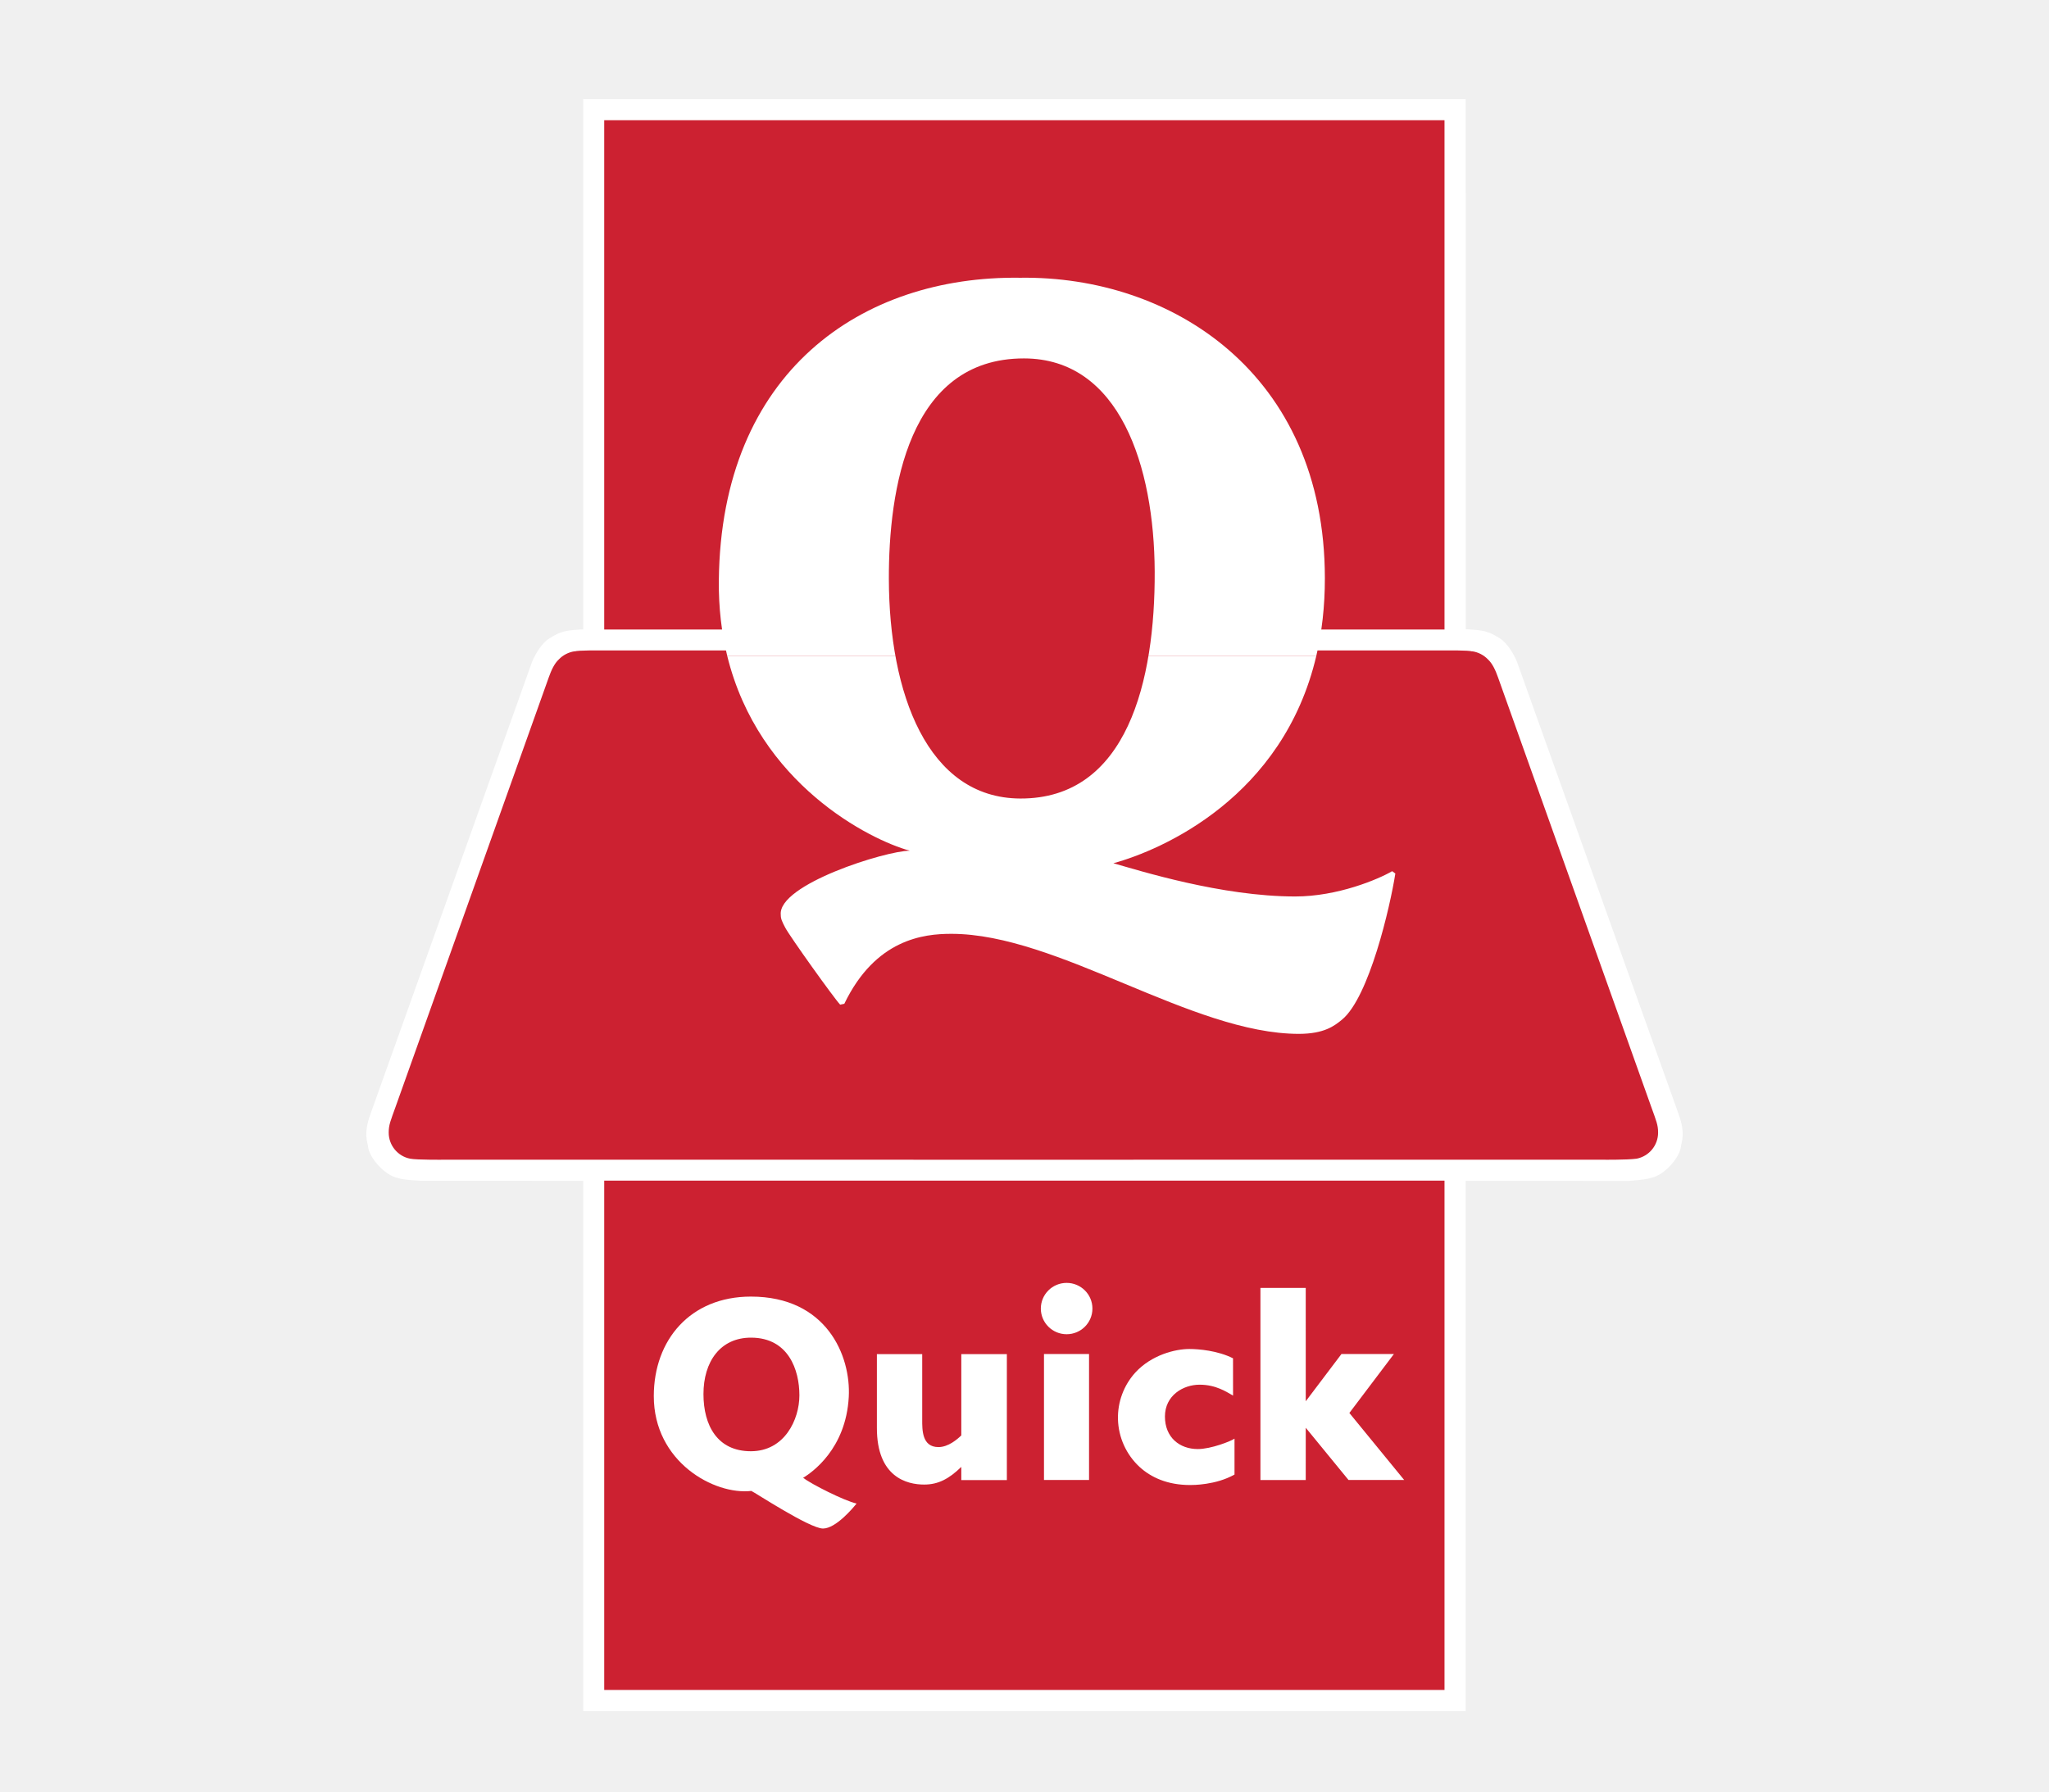
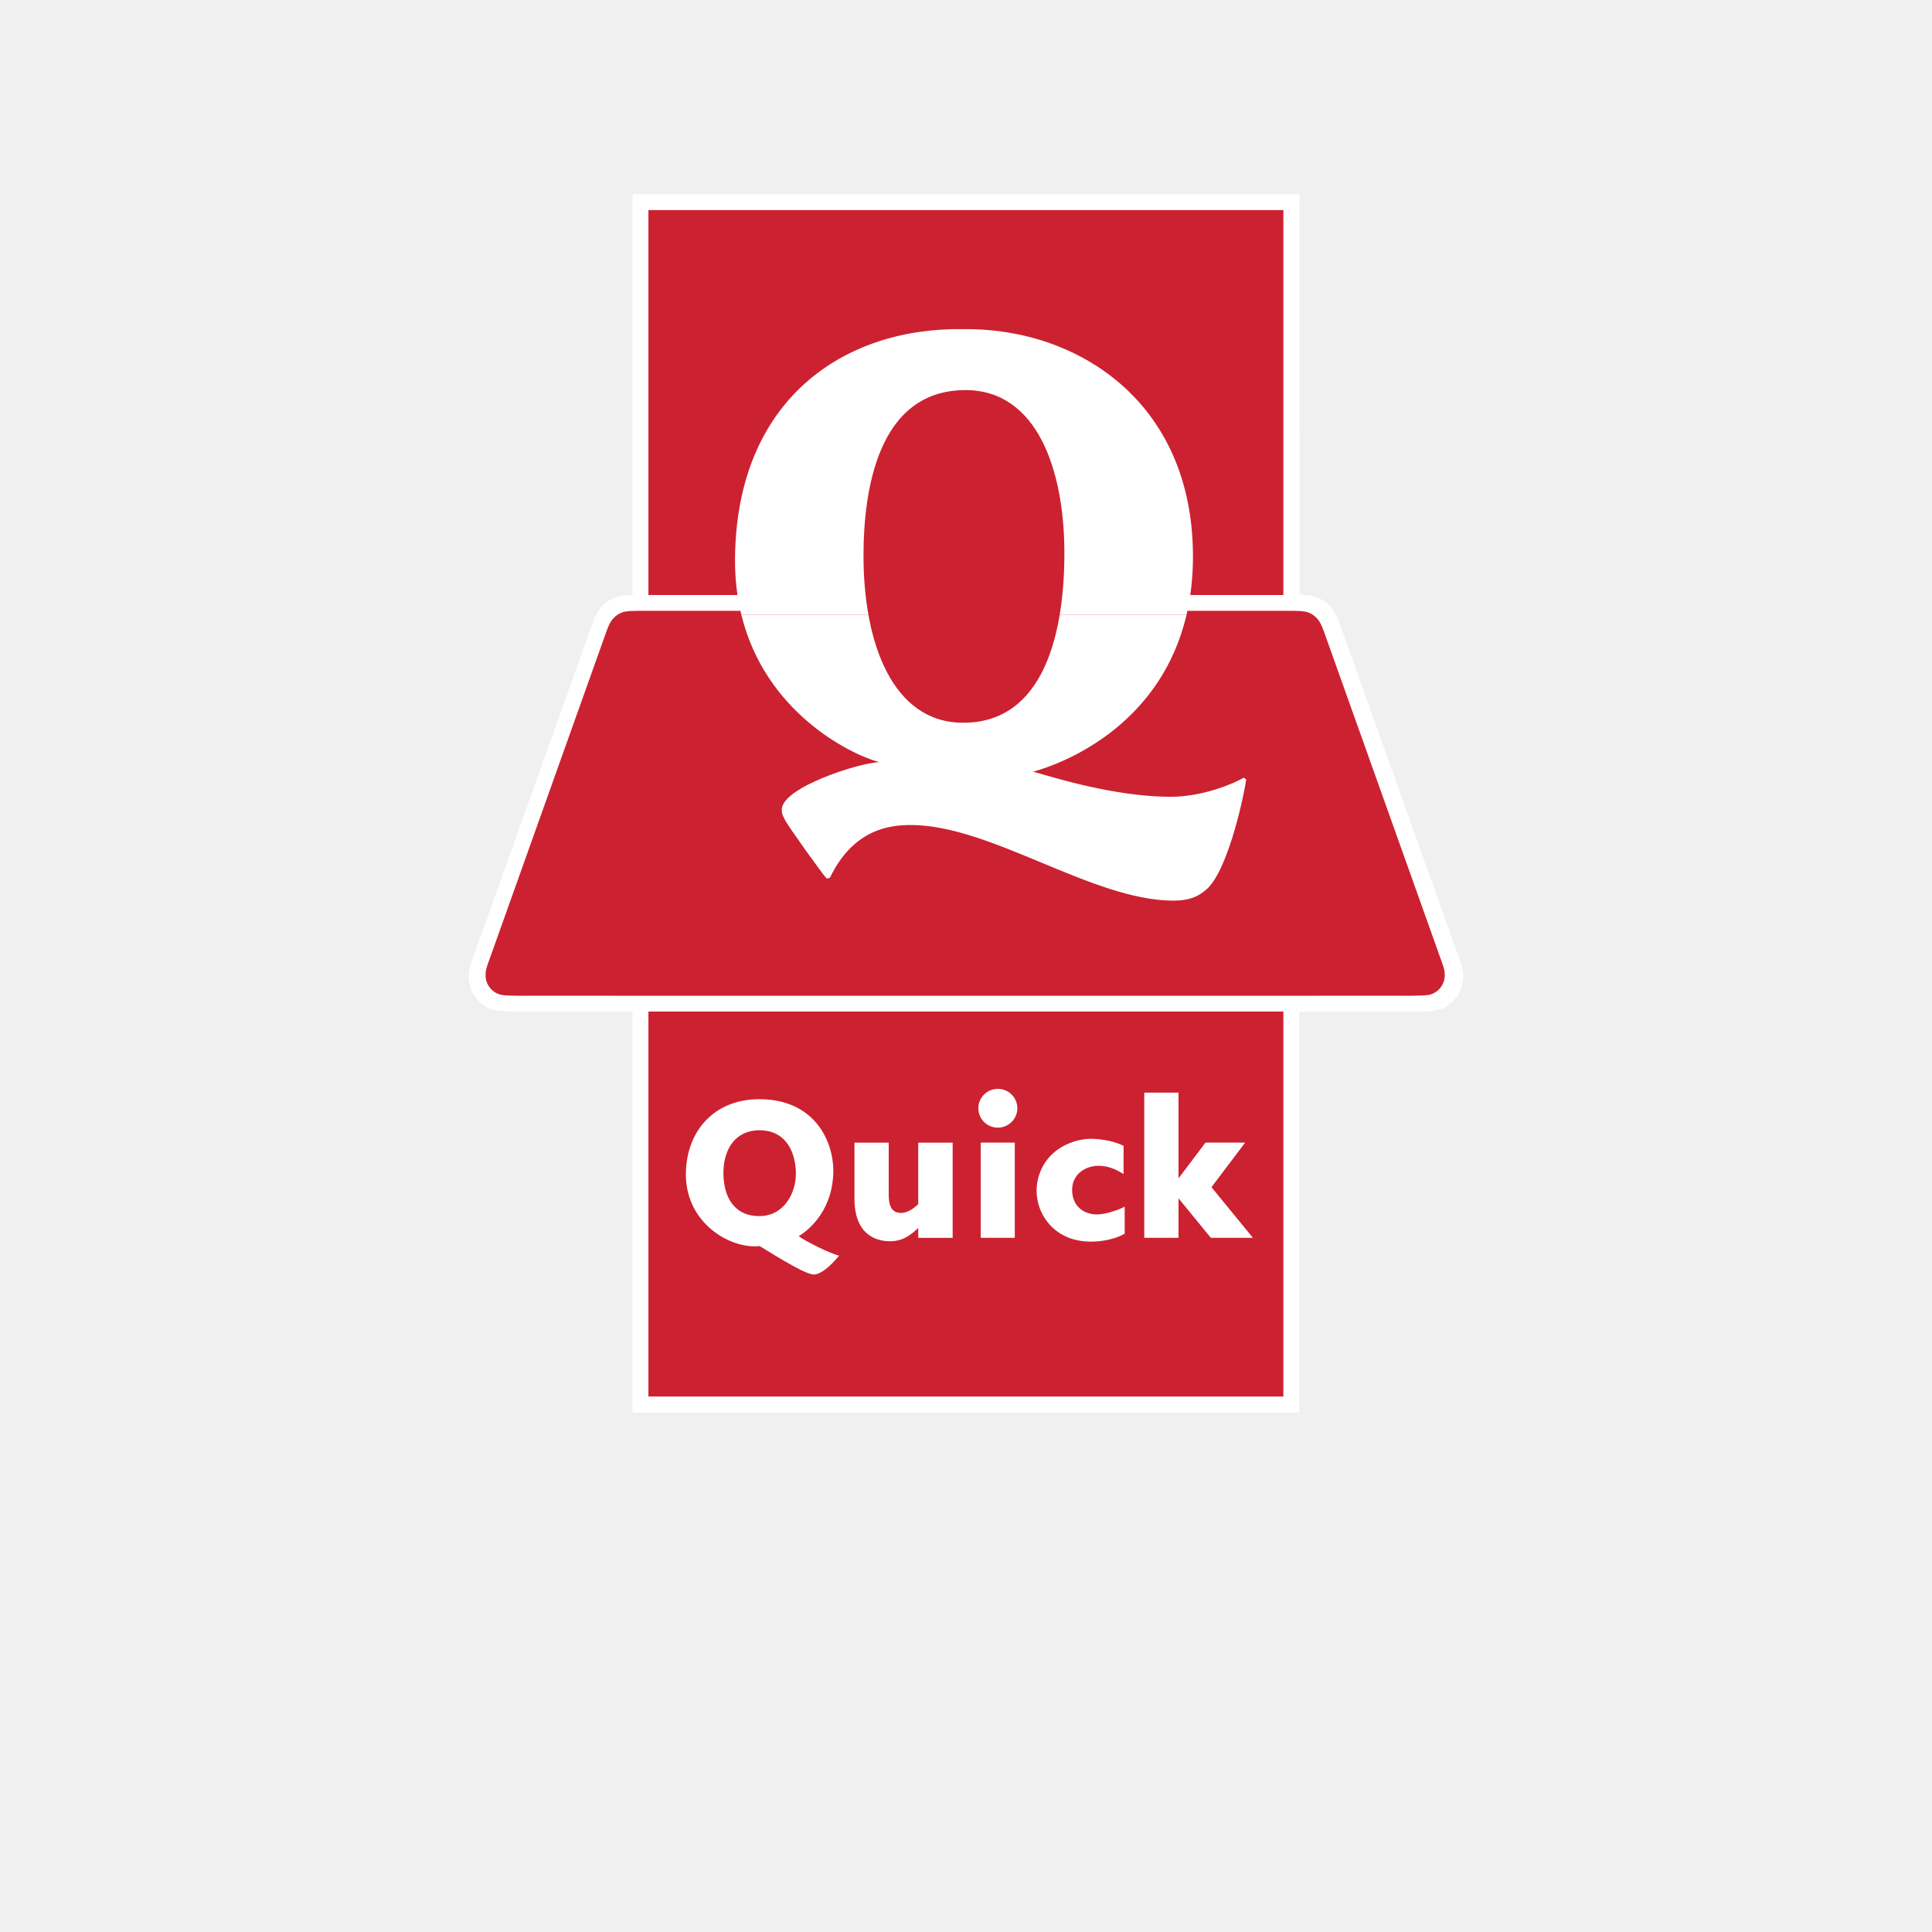
- <svg xmlns="http://www.w3.org/2000/svg" height="238.5" width="272.7" version="1.1" viewBox="0 0 272.7 238.5" id="svg4" xml:space="preserve">
-   <defs id="defs8" />
-   <g fill-rule="evenodd" clip-rule="evenodd" id="g1168" transform="matrix(1.220917,0,0,1.220917,18.68049,2.816733)">
+ <svg xmlns="http://www.w3.org/2000/svg" viewBox="0 0 24 24" width="24pt" height="24pt" version="1.1" id="svg3730">
+   <defs id="defs3734" />
+   <g fill-rule="evenodd" clip-rule="evenodd" id="g1168" transform="matrix(0.08611056,0,0,0.08611056,3.700822,1.679467)">
    <path d="m 162.379,126.455 c -0.678,0 1.555,-0.068 2.27,-0.324 1.514,-0.291 3.135,-2.244 3.275,-3.363 0.084,-0.66 0.527,-1.445 -0.236,-3.576 L 150.194,70.223 c -0.277,-0.923 -1.059,-2.169 -1.668,-2.671 -0.215,-0.224 -1.295,-0.86 -1.639,-0.912 v 0.013 c -0.41,-0.275 -2.406,-0.351 -2.406,-0.351 L 144.469,8.505 H 48.275 v 57.813 c 0,0 -1.997,0.076 -2.406,0.35 v -0.012 c -0.344,0.052 -1.424,0.688 -1.639,0.912 -0.61,0.503 -1.39,1.75 -1.667,2.672 l -17.495,48.968 c -0.763,2.133 -0.319,2.918 -0.236,3.576 0.14,1.119 1.762,3.072 3.276,3.363 0.714,0.256 2.981,0.289 2.304,0.289 l 17.863,0.004 v 57.812 h 96.193 V 126.44 Z" fill="#ffffff" id="path1152" />
    <path d="m 96.258,124.146 63.466,-0.002 c -0.645,0 2.354,0.035 3.389,-0.115 a 2.895,2.895 0 0 0 2.332,-2.84 c 0,-0.857 -0.205,-1.289 -0.76,-2.842 L 147.997,71.555 c -0.277,-0.783 -0.604,-1.505 -1.107,-1.972 a 2.998,2.998 0 0 0 -1.709,-0.877 v 0.013 c -0.445,-0.135 -2.629,-0.104 -3.23,-0.104 H 50.564 c -0.6,0 -2.784,-0.031 -3.229,0.104 v -0.013 c -0.663,0.1 -1.271,0.419 -1.709,0.877 -0.505,0.467 -0.83,1.189 -1.108,1.972 l -16.687,46.792 c -0.555,1.553 -0.76,1.984 -0.76,2.842 0,1.4 1.004,2.586 2.332,2.84 0.644,0.15 4.065,0.115 3.388,0.115 z m 45.904,57.813 V 126.426 H 50.564 v 55.533 z" fill="#cc2131" id="path1154" />
    <path d="m 63.971,69.2 c 3.431,13.988 15.553,20.059 19.888,21.247 v 0.005 c -2.577,0 -14.387,3.677 -14.049,6.992 0,0.422 0.118,0.695 0.486,1.395 0.502,0.959 5.326,7.705 5.988,8.398 l 0.453,-0.096 c 3.396,-7.051 8.643,-7.629 11.655,-7.627 11.632,-0.01 26.205,10.908 37.917,10.908 2.732,-0.012 3.834,-0.854 4.688,-1.559 2.951,-2.434 5.246,-12.332 5.805,-15.924 l -0.346,-0.256 c -1.5,0.879 -5.951,2.761 -10.578,2.758 -8.047,-0.004 -16.914,-2.806 -19.811,-3.623 5.328,-1.463 18.504,-7.193 22.123,-22.619 H 63.971 Z m 37,73.972 c 1.555,0 2.812,-1.254 2.812,-2.799 0,-1.545 -1.258,-2.799 -2.812,-2.799 -1.553,0 -2.812,1.254 -2.812,2.799 0,1.545 1.259,2.799 2.812,2.799 z m 2.443,15.894 v -13.738 h -4.912 v 13.738 z m 23.623,-8.586 -0.002,-12.359 h -4.939 v 20.947 h 4.939 l 0.002,-5.699 4.662,5.697 h 6.069 l -5.977,-7.308 4.857,-6.43 h -5.718 z m -18.123,7.155 c 1.238,1.139 3.043,1.984 5.535,1.979 0.262,0 2.783,0.012 4.822,-1.143 v -3.914 c -0.377,0.27 -2.555,1.135 -4.002,1.135 -1.979,0 -3.582,-1.26 -3.582,-3.549 0,-2.291 1.979,-3.469 3.779,-3.469 1.799,0 2.941,0.795 3.645,1.188 l -0.002,-4.064 c -1.668,-0.846 -3.762,-1.016 -4.758,-1.016 -1.521,-0.002 -4.115,0.631 -5.891,2.566 a 7.31,7.31 0 0 0 -1.893,5.107 7.351,7.351 0 0 0 2.347,5.18 z m -23.686,-5.174 c -0.004,1.152 -0.026,3.016 1.769,3.016 1.085,0.002 2.07,-0.865 2.491,-1.271 v -8.866 h 4.967 v 13.736 h -4.967 v -1.439 c -1.314,1.281 -2.495,1.928 -4.041,1.926 -1.864,0.006 -5.169,-0.791 -5.159,-6.182 v -8.041 h 4.94 z" fill="#ffffff" id="path1156" />
    <path fill="#cc2131" d="M 142.162,66.334 V 10.802 H 50.564 v 55.532 z" id="path1158" />
    <path d="m 128.189,69.2 c 0.6,-2.553 0.936,-5.371 0.932,-8.48 C 129.098,38.414 112.396,27.744 95.906,27.978 78.66,27.733 63.282,38.207 63.058,61.001 c -0.03,2.993 0.306,5.72 0.914,8.199 z" fill="#ffffff" id="path1160" />
    <path d="m 96.321,36.773 c 10.447,0.008 14.201,11.771 14.25,23.25 0.047,11.806 -2.953,24.792 -14.665,24.737 C 85.785,84.713 81.62,73.275 81.592,60.813 c -0.021,-9.604 2.08,-24.05 14.729,-24.04 z" fill="#cc2131" id="path1162" />
    <path d="m 78.071,161.633 c -0.339,0.424 -2.235,2.725 -3.664,2.725 -1.457,-0.008 -7.49,-3.977 -7.807,-4.1 -4.044,0.465 -10.64,-3.166 -10.631,-10.352 0.007,-6.119 3.986,-10.836 10.581,-10.838 8.244,-0.004 10.92,6.445 10.672,10.951 -0.312,5.66 -3.996,8.209 -4.975,8.812 0.901,0.685 4.467,2.497 5.824,2.802 z" fill="#ffffff" id="path1164" />
    <path d="m 66.596,143.545 c 4.054,0.021 5.244,3.52 5.244,6.287 0,2.645 -1.618,6.098 -5.288,6.098 -3.671,0 -5.165,-2.832 -5.169,-6.223 -0.003,-3.531 1.823,-6.178 5.213,-6.162 z" fill="#cc2131" id="path1166" />
  </g>
</svg>
